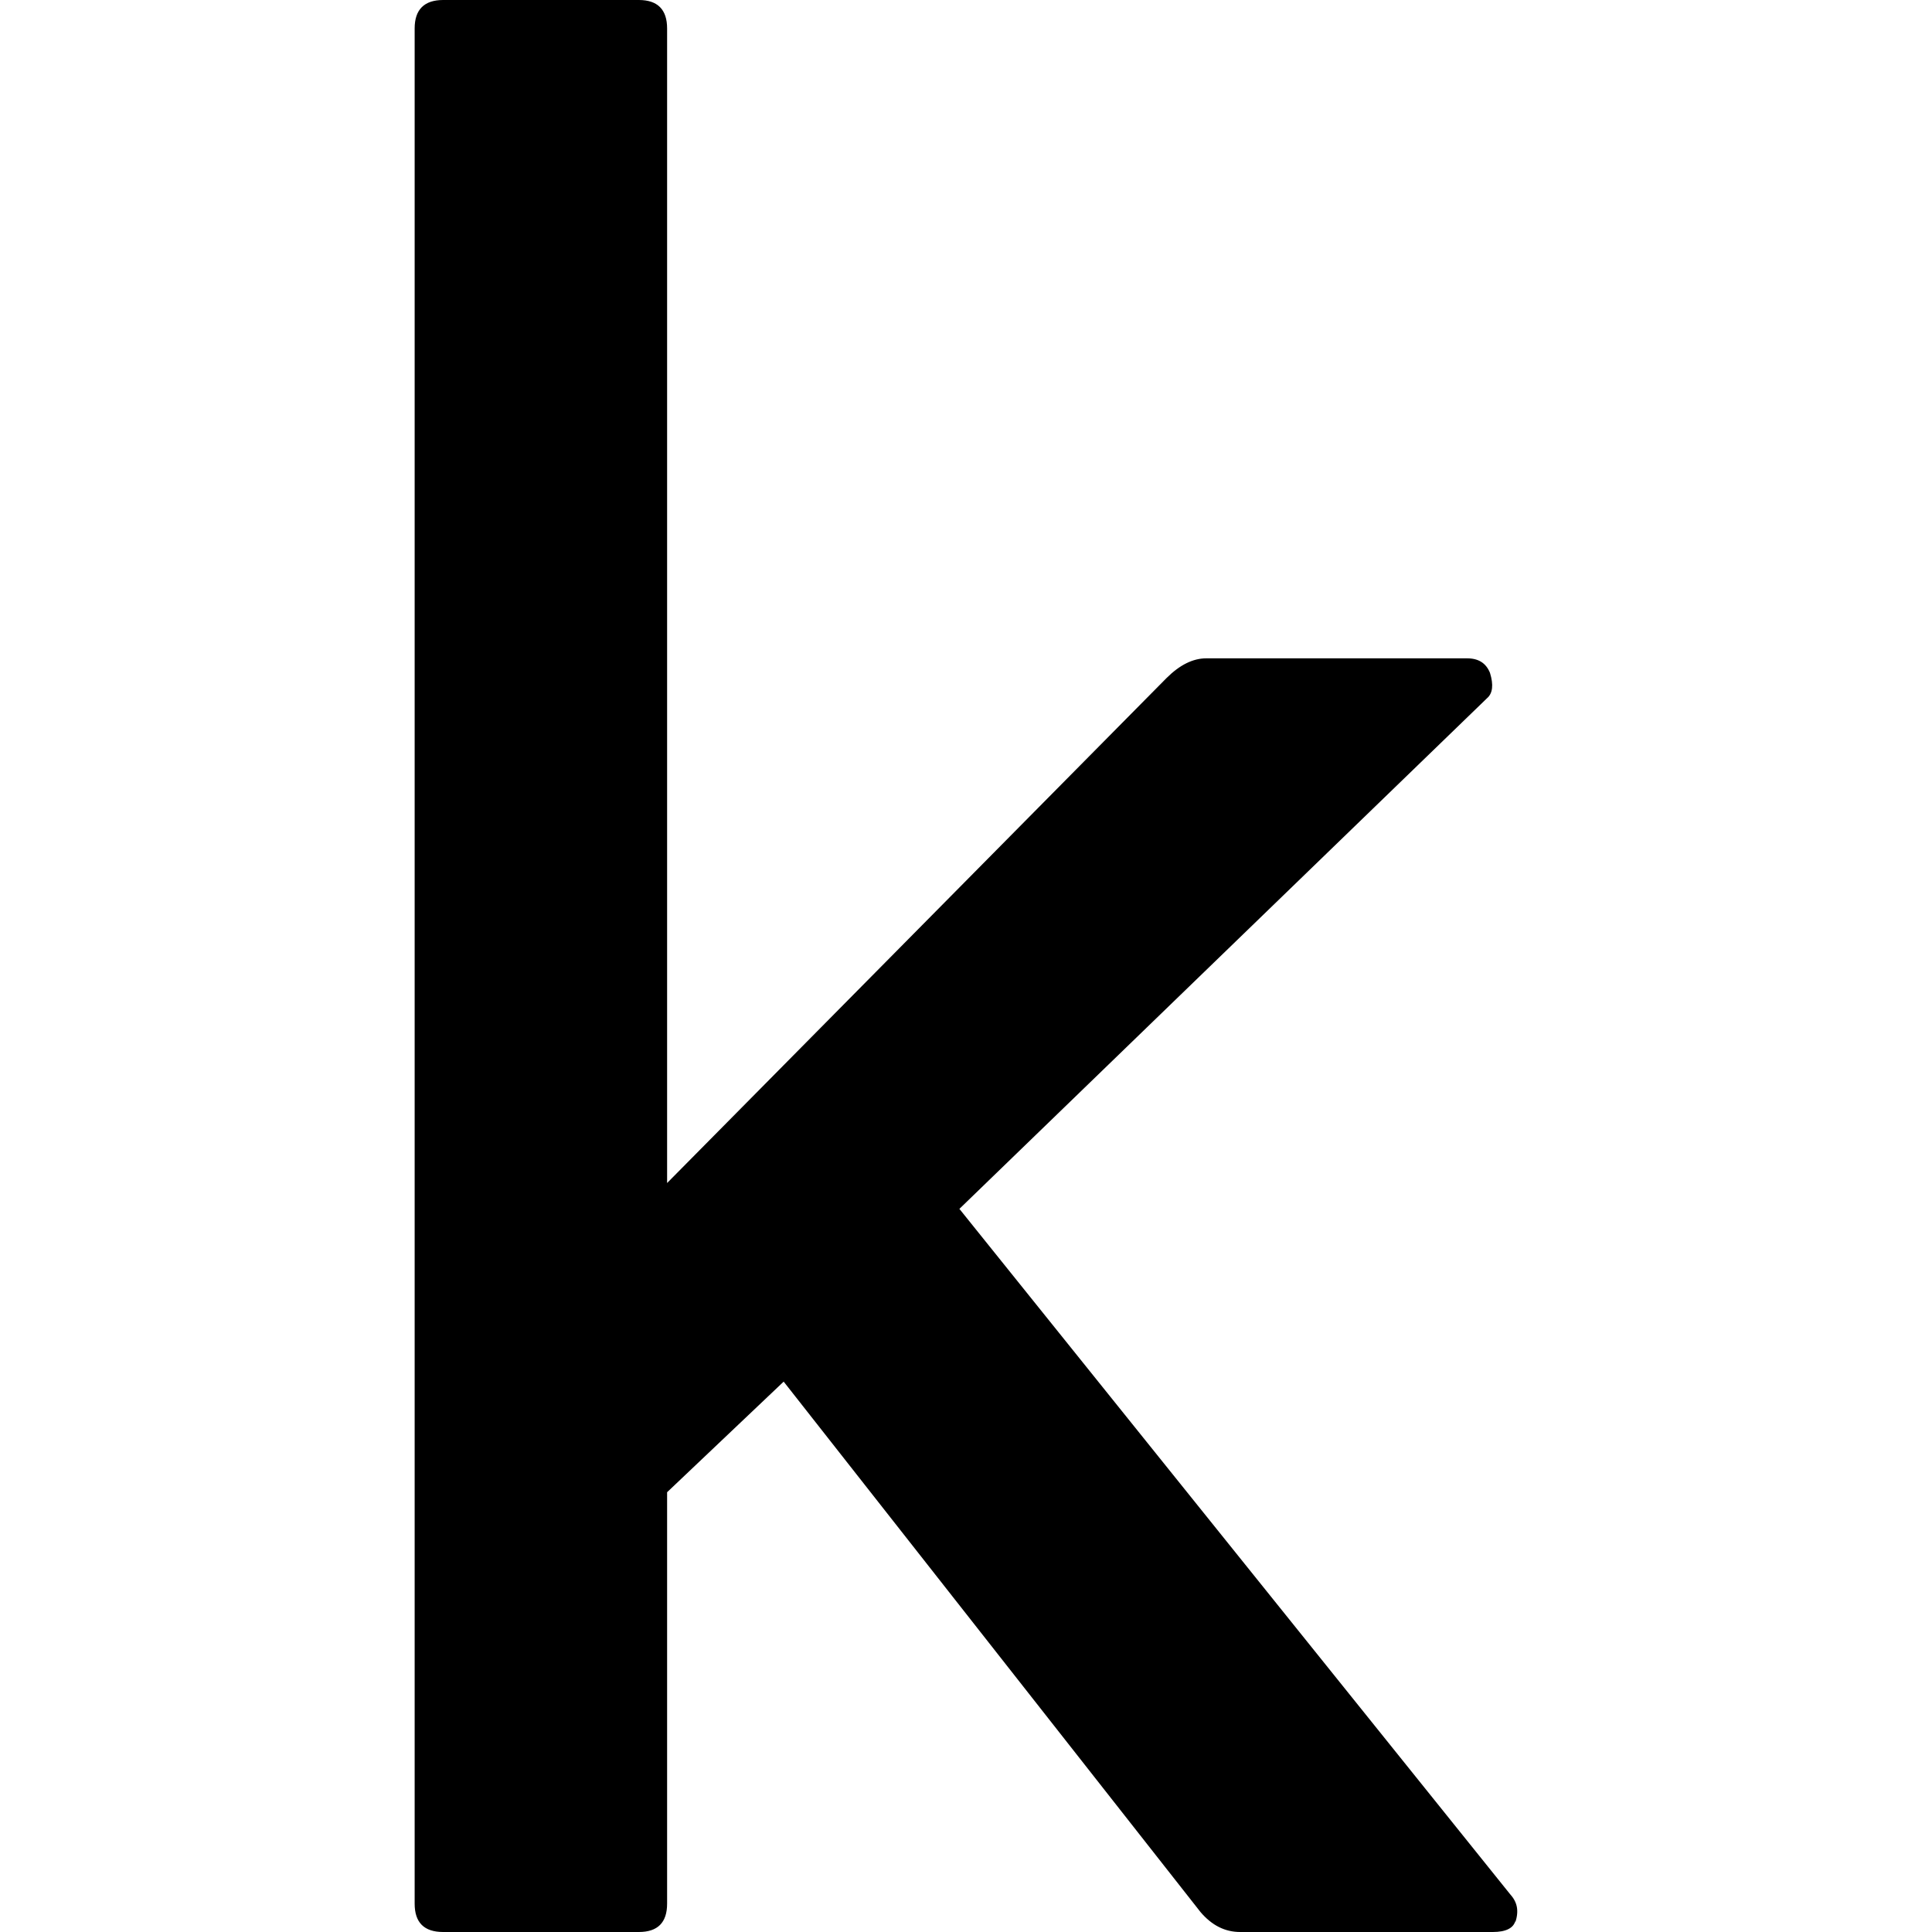
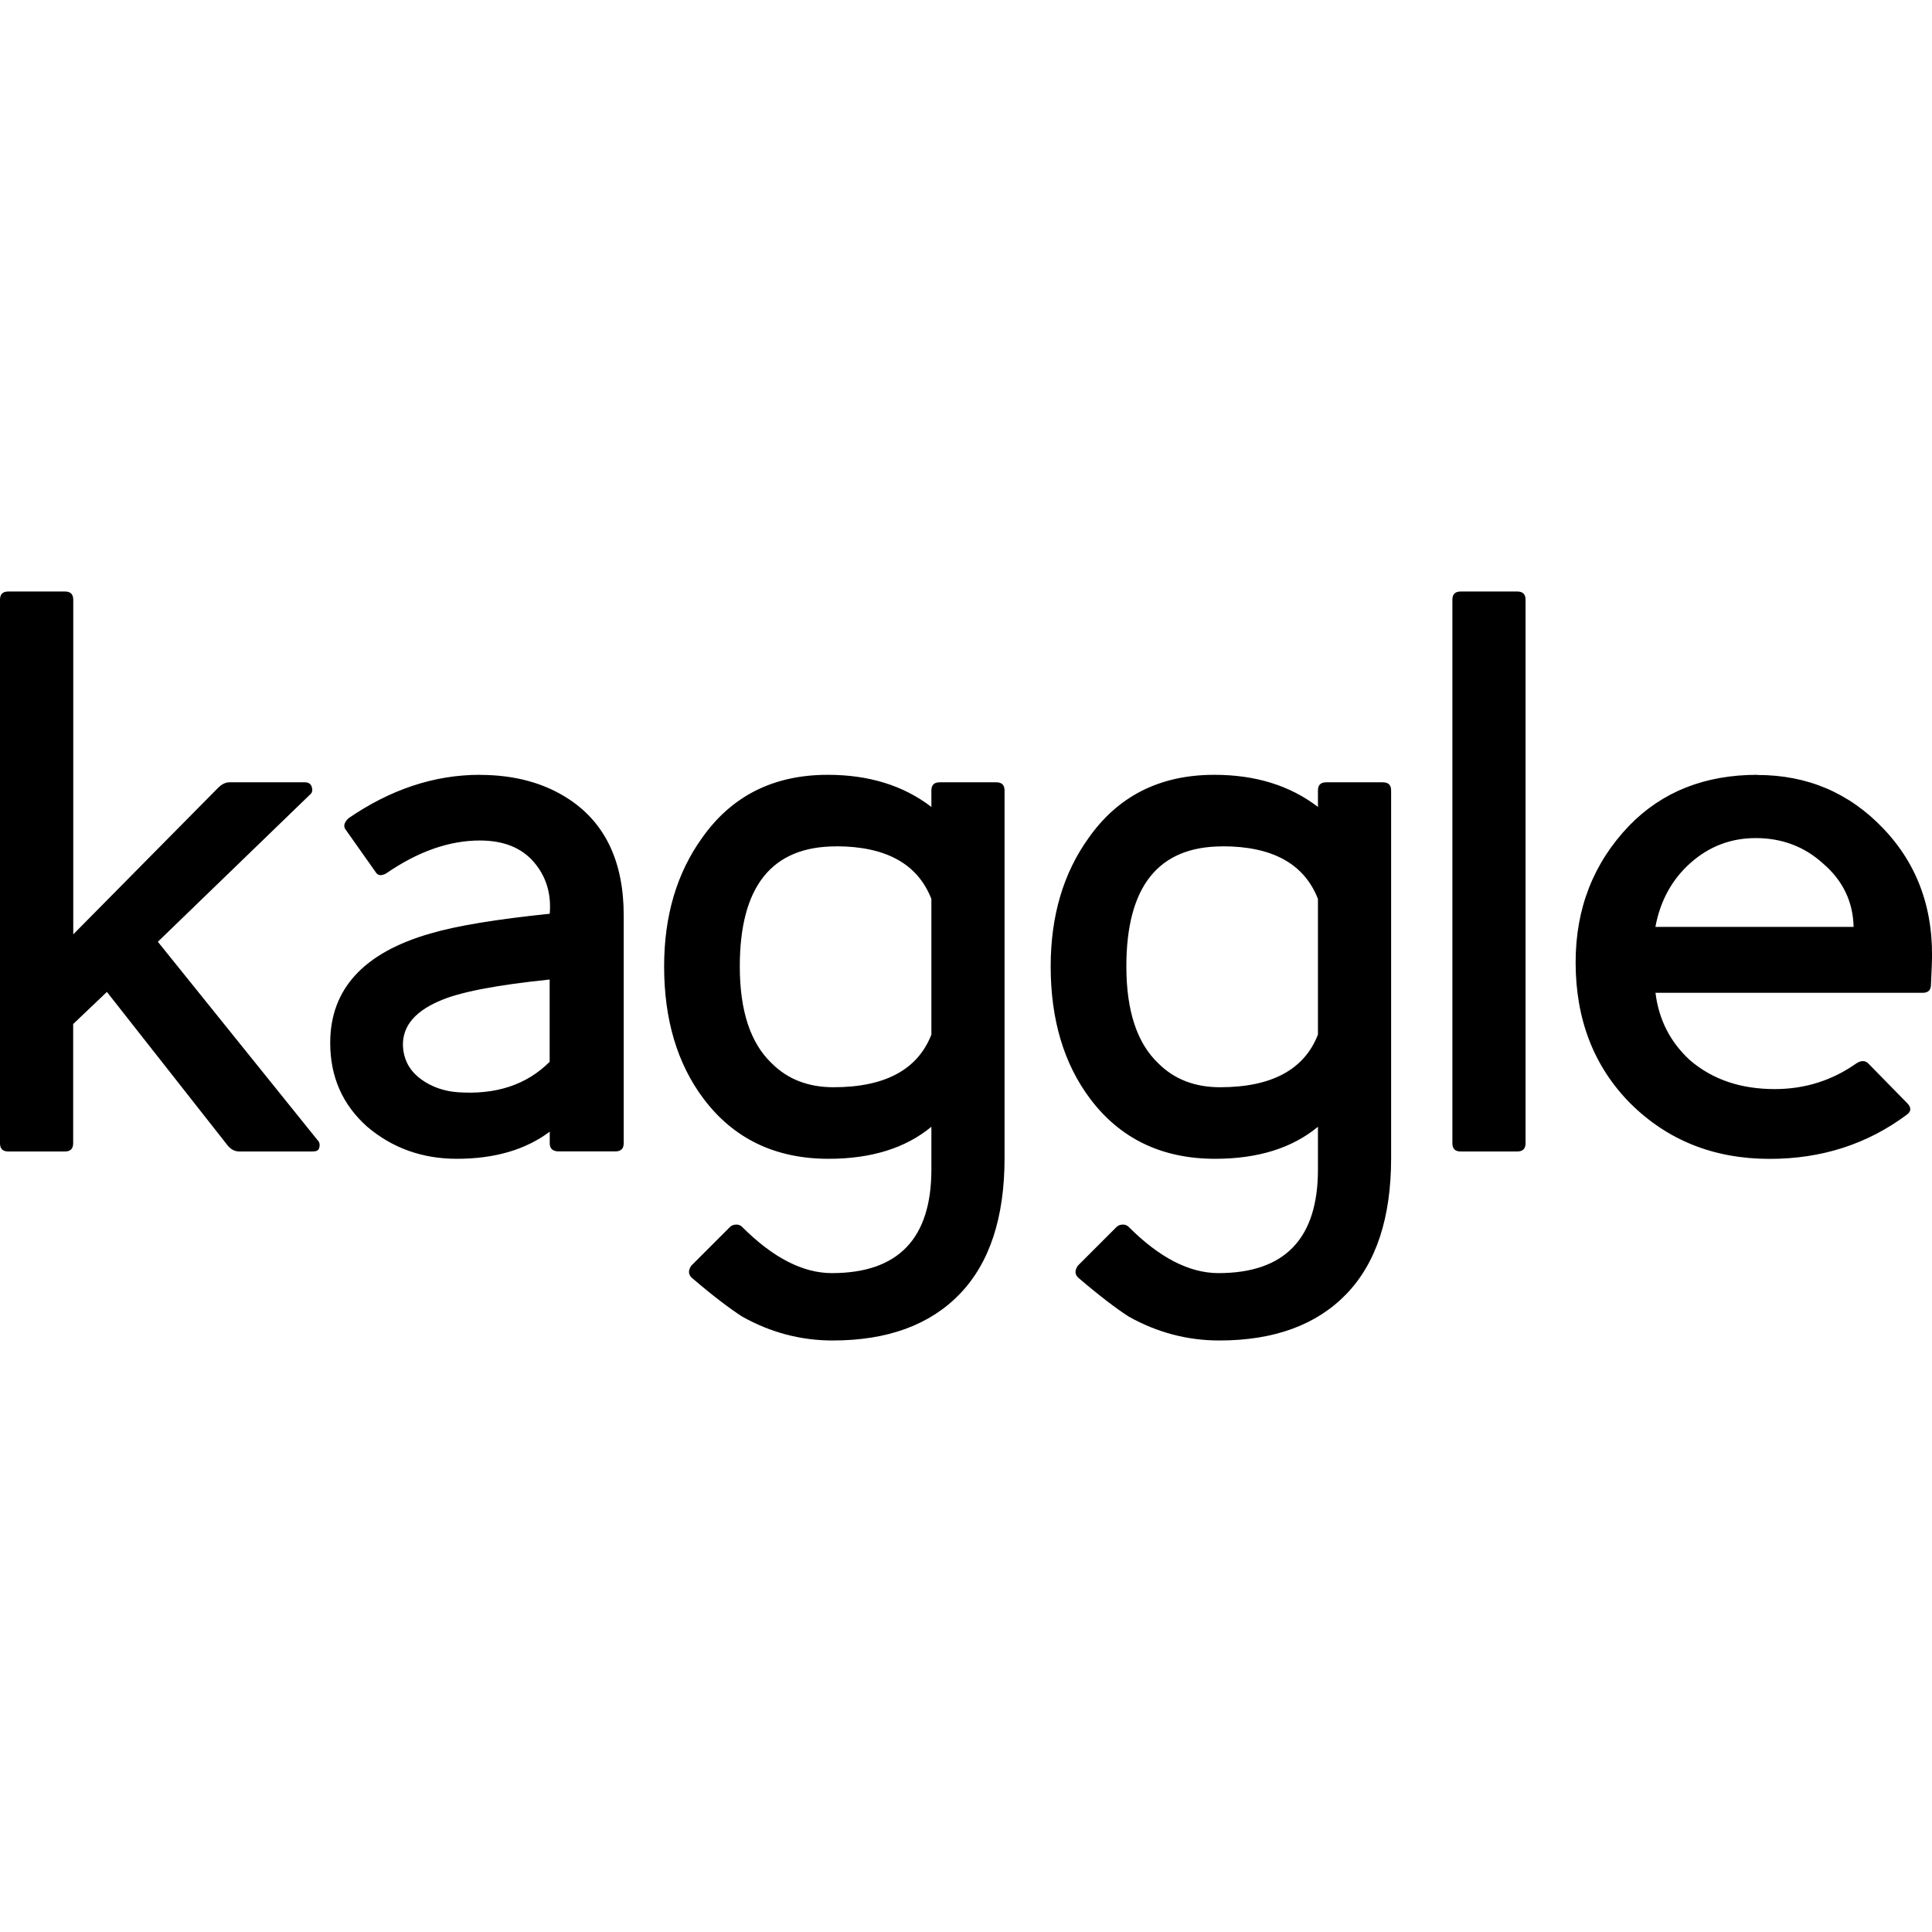
<svg xmlns="http://www.w3.org/2000/svg" role="img" viewBox="0 0 24 24" fill="currentColor">
-   <path d="M18.825 23.859c-.022.092-.117.141-.281.141h-3.139c-.187 0-.351-.082-.492-.248l-5.178-6.589-1.448 1.374v5.111c0 .235-.117.352-.351.352H5.505c-.236 0-.354-.117-.354-.352V.353c0-.233.118-.353.354-.353h2.431c.234 0 .351.12.351.353v14.343l6.203-6.272c.165-.165.33-.246.495-.246h3.239c.144 0 .236.06.285.18.046.149.034.255-.036.315l-6.555 6.344 6.836 8.507c.095.104.117.208.07.358" />
+   <path d="M.102 7.348c-.068 0-.102.034-.102.102v6.752c0 .068.034.102.102.102h.705c.068 0 .102-.034.102-.102v-1.481l.419-.399 1.502 1.91c.041.048.088.072.143.072h.909c.048 0 .075-.013.082-.041.013-.041.007-.075-.021-.102l-1.982-2.462 1.9-1.838c.02-.021.024-.051.01-.092-.014-.034-.041-.051-.082-.051h-.94c-.048 0-.095.024-.143.072L.91 11.607V7.45c0-.068-.034-.102-.102-.102zm18.042 0c-.068 0-.102.034-.102.102v6.752c0 .068.034.102.102.102h.705c.068 0 .102-.034.102-.102v-6.752c0-.068-.034-.102-.102-.102zM5.961 9.625c-.565 0-1.11.181-1.634.541-.054.054-.065.102-.031.143l.368.521c.027.048.072.054.133.02.395-.272.783-.409 1.164-.409.293 0 .516.089.669.266.153.177.22.392.199.644-.661.068-1.155.149-1.481.245-.831.238-1.246.691-1.246 1.359 0 .422.153.769.46 1.042.313.265.684.398 1.113.398.47 0 .855-.113 1.154-.337v.143c0 .068.037.102.112.102h.705c.068 0 .102-.034.102-.102V11.372c0-.66-.225-1.141-.674-1.44-.306-.204-.678-.306-1.113-.306zm4.322 0c-.674 0-1.195.262-1.563.786-.313.436-.47.967-.47 1.594 0 .66.163 1.209.49 1.644.374.497.892.746 1.553.746.531 0 .957-.133 1.277-.398v.531c0 .858-.412 1.287-1.236 1.287-.361 0-.732-.191-1.113-.572a.098.098 0 00-.072-.031c-.034 0-.061.01-.082.031l-.48.48c-.041.061-.037.112.01.153.136.116.255.213.358.291.102.078.191.141.266.189.354.198.728.296 1.123.296.681 0 1.207-.193 1.578-.577.371-.385.557-.948.557-1.69V9.82c0-.068-.034-.102-.102-.102h-.705c-.068 0-.102.034-.102.102v.204c-.347-.266-.776-.399-1.287-.399zm4.802 0c-.674 0-1.195.262-1.563.786-.313.436-.47.967-.47 1.594 0 .66.163 1.209.49 1.644.374.497.892.746 1.553.746.531 0 .957-.133 1.277-.398v.531c0 .858-.412 1.287-1.236 1.287-.361 0-.732-.191-1.113-.572a.098.098 0 00-.072-.031c-.034 0-.061.01-.082.031l-.48.48c-.041.061-.038.112.01.153.136.116.256.213.358.291.102.078.191.141.266.189.354.198.729.296 1.124.296.681 0 1.207-.193 1.578-.577.371-.385.556-.948.556-1.69V9.82c0-.068-.034-.102-.102-.102h-.705c-.068 0-.102.034-.102.102v.204c-.347-.266-.776-.399-1.287-.399zm6.746 0c-.654 0-1.185.211-1.594.633-.443.463-.664 1.028-.664 1.696 0 .708.225 1.29.674 1.747.463.463 1.042.695 1.737.695.647 0 1.215-.184 1.706-.551.054-.041.054-.088 0-.143l-.48-.49c-.041-.041-.092-.041-.153 0-.3.211-.637.317-1.011.317-.422 0-.773-.119-1.052-.358-.245-.225-.388-.504-.429-.838h3.32c.068 0 .102-.034.102-.102l.01-.224c.034-.688-.167-1.26-.603-1.716-.422-.443-.943-.664-1.563-.664zm-.021.786c.327 0 .606.106.838.317.245.211.371.473.378.786h-2.462c.061-.327.208-.593.439-.797.231-.204.5-.306.807-.306zm-11.425.102c.62 0 1.015.218 1.185.654v1.685c-.17.436-.576.654-1.216.654-.313 0-.569-.099-.766-.296-.266-.252-.398-.654-.398-1.205 0-.994.398-1.491 1.195-1.491zm4.802 0c.62 0 1.015.218 1.185.654h-0v1.685c-.17.436-.576.654-1.216.654-.313 0-.569-.099-.766-.296-.266-.252-.398-.654-.398-1.205 0-.994.398-1.491 1.195-1.491zm-8.359 1.655v1.022c-.286.286-.667.412-1.144.378-.17-.013-.32-.066-.449-.158-.129-.092-.204-.213-.225-.363-.034-.266.116-.47.45-.613.245-.109.701-.197 1.369-.266z" />
</svg>
